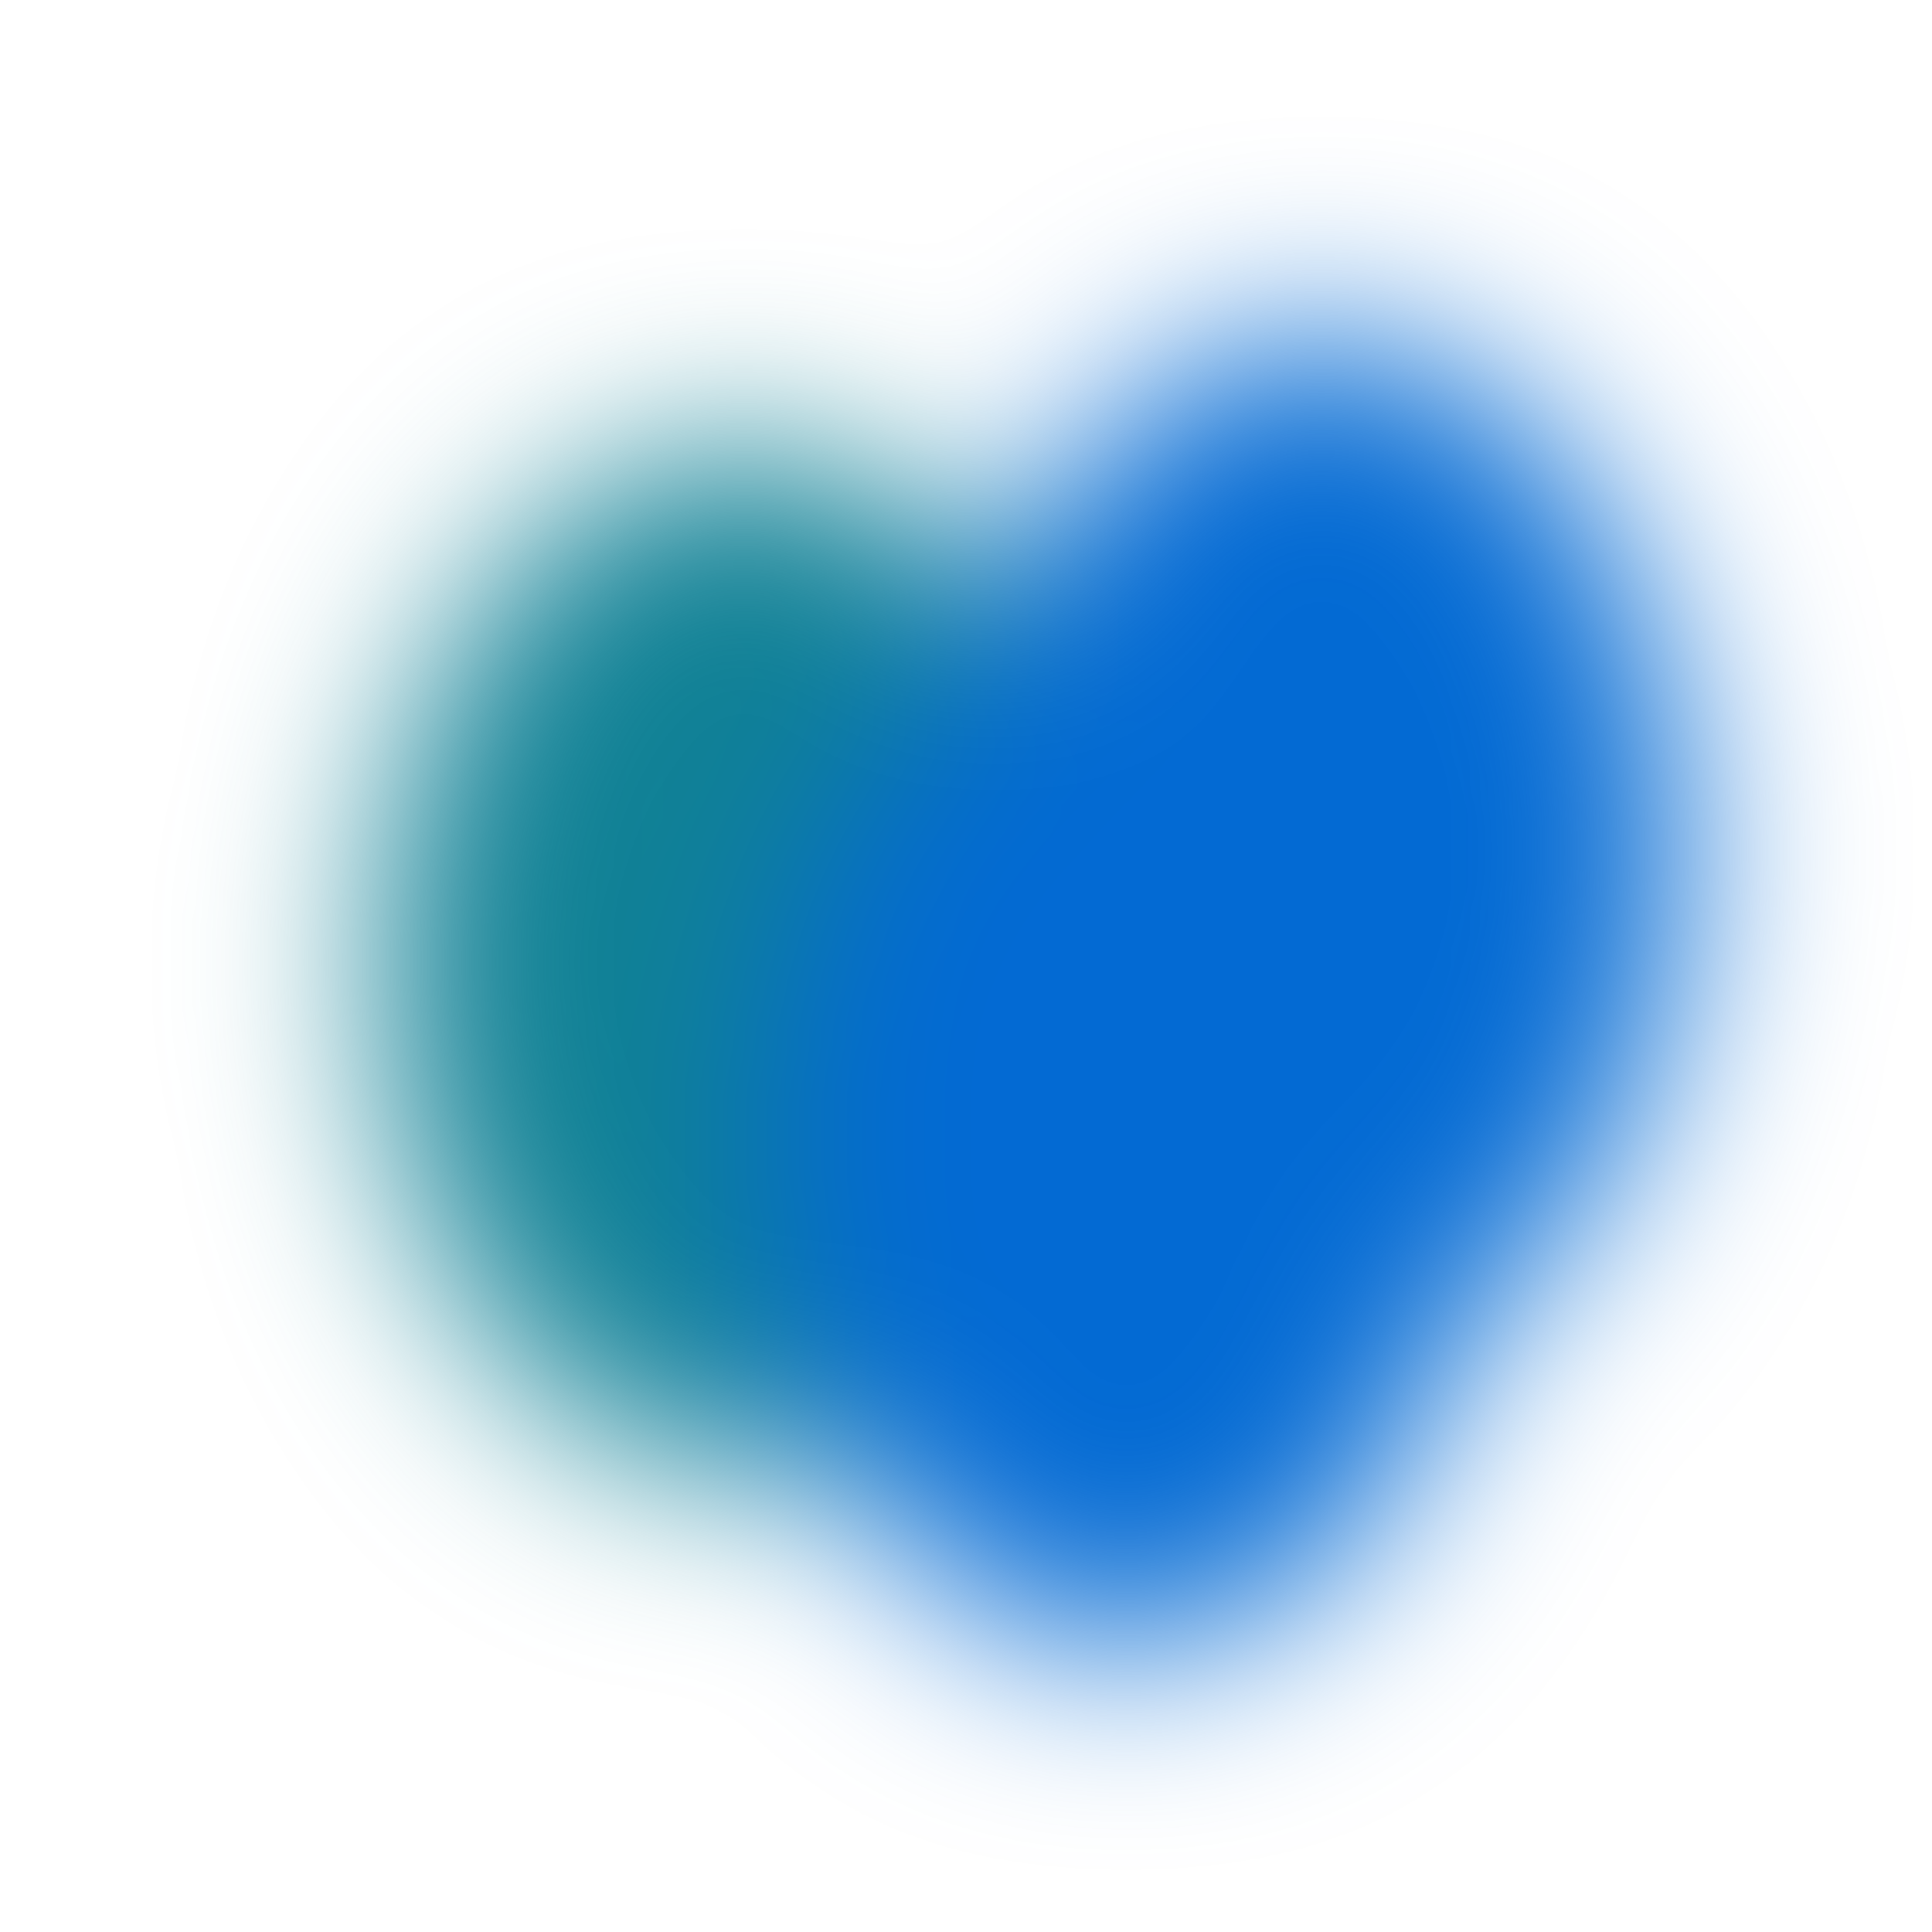
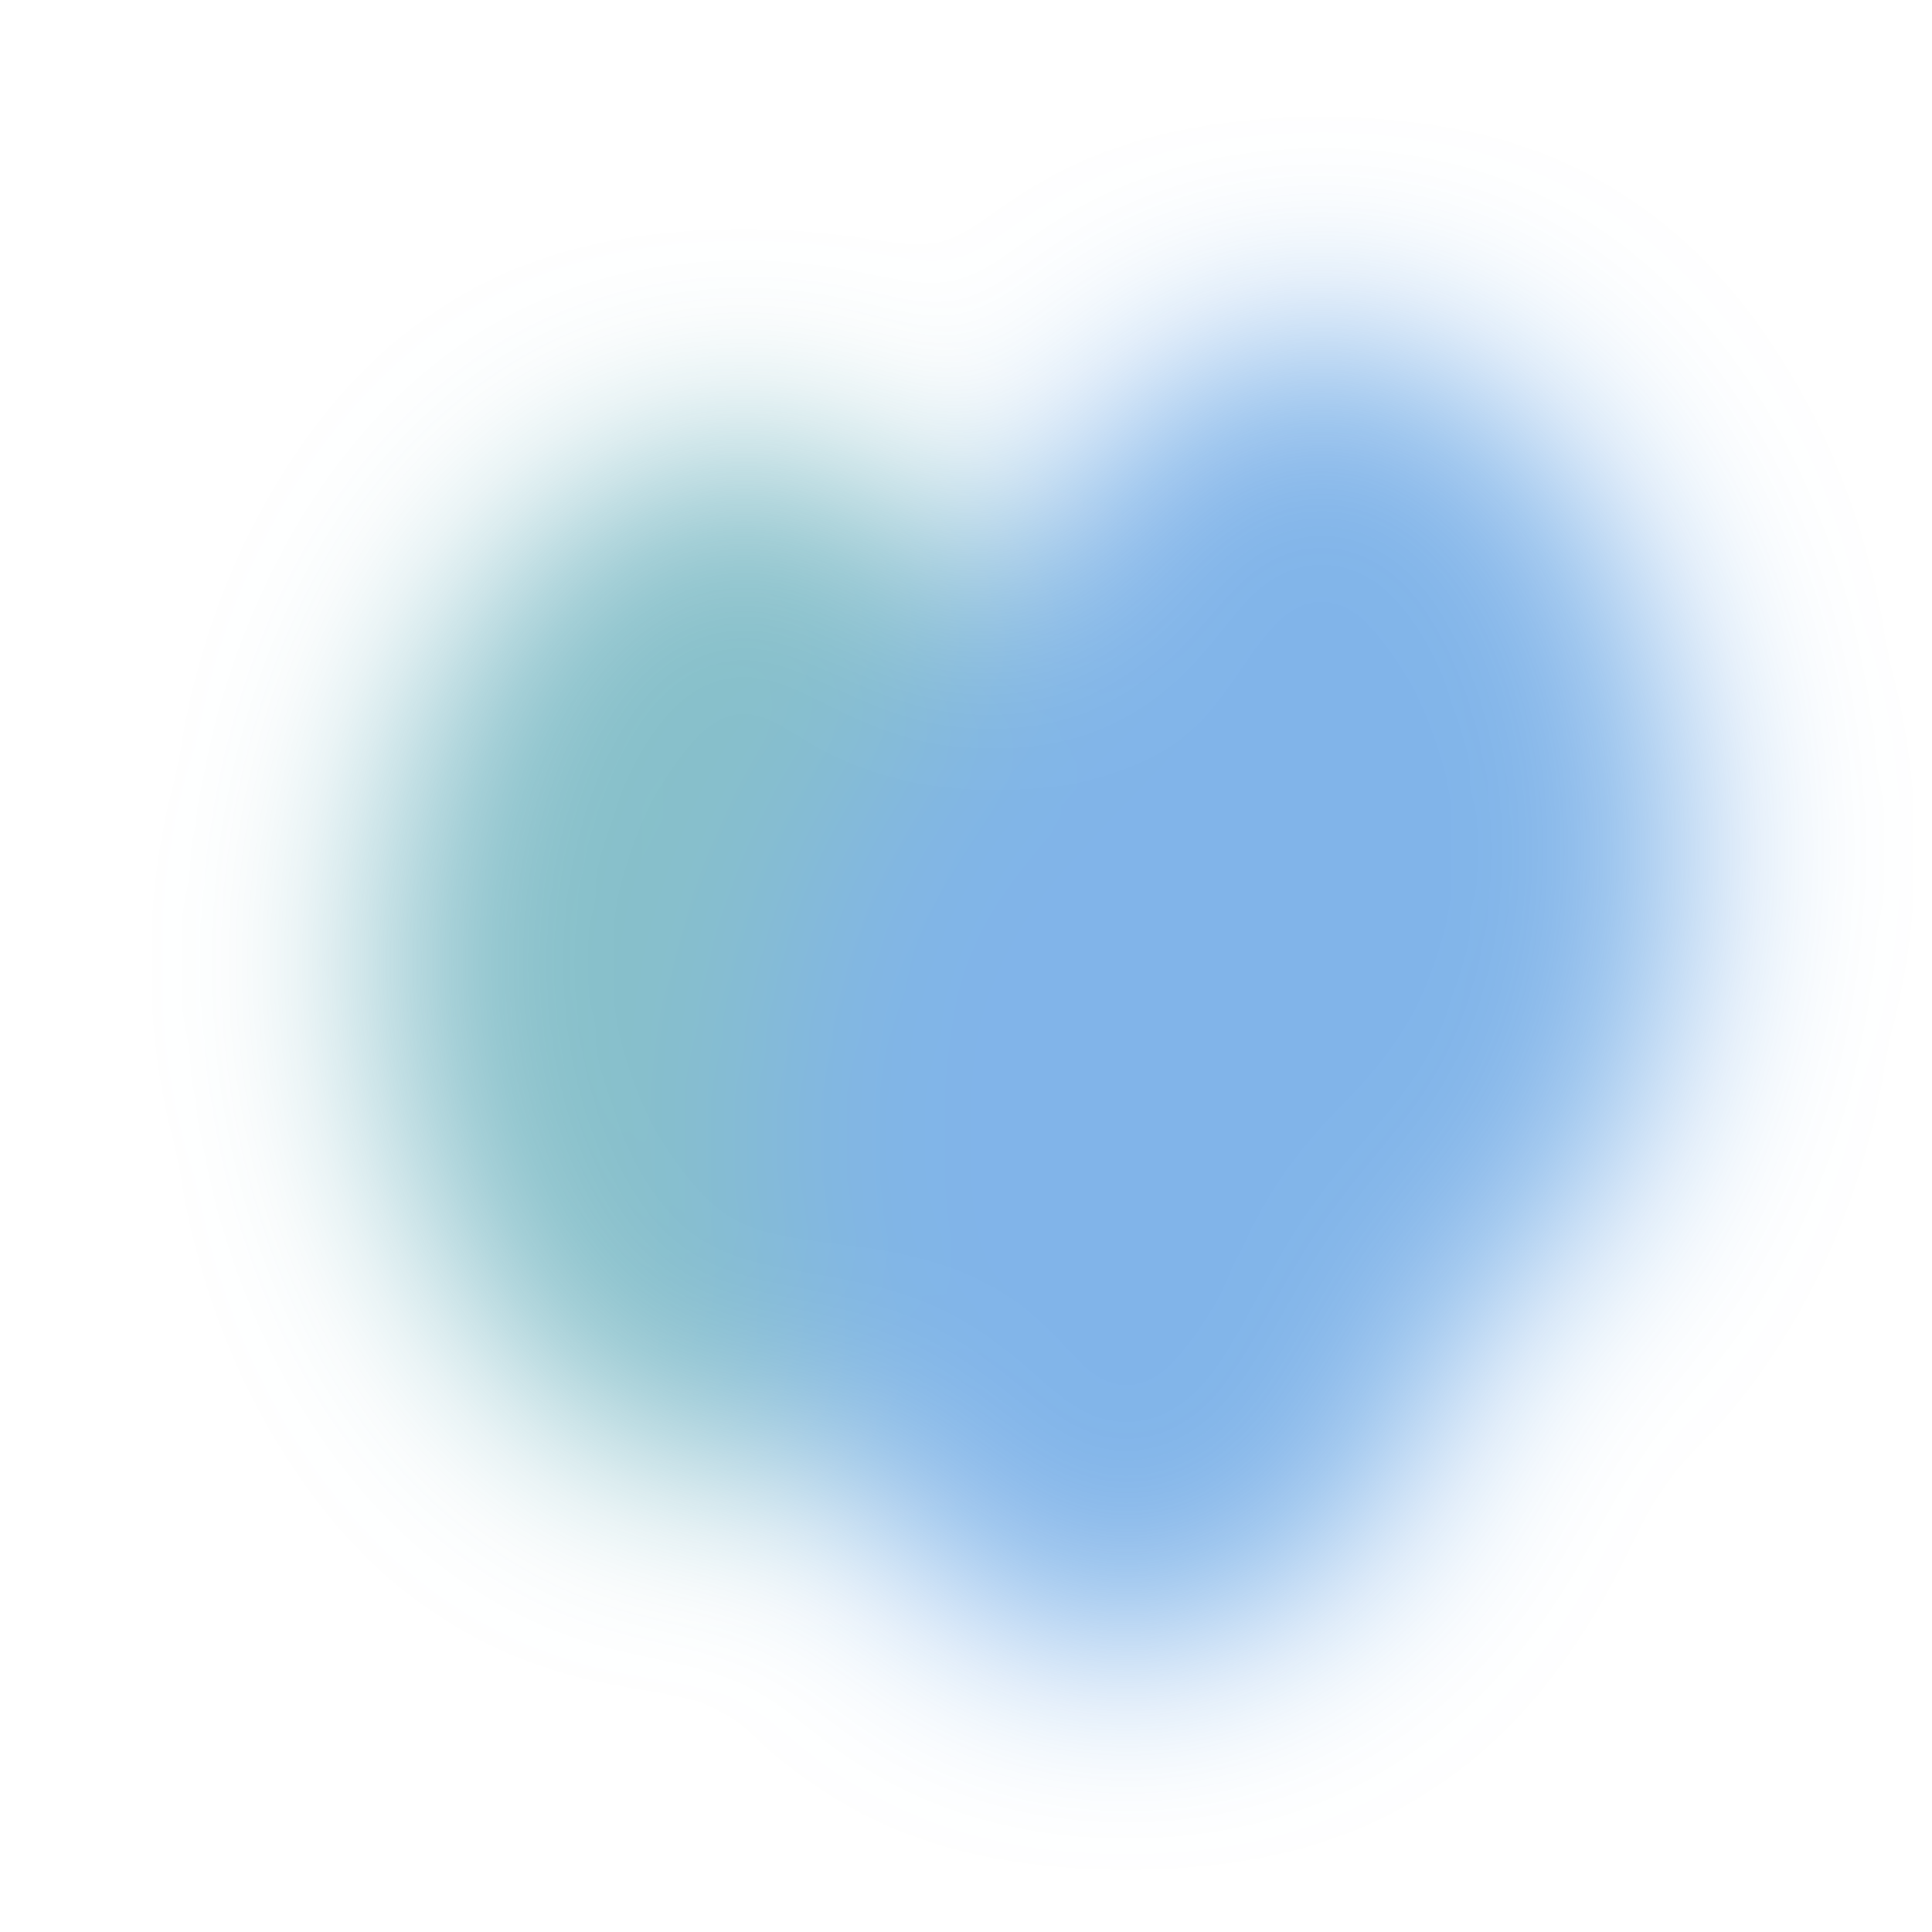
- <svg xmlns="http://www.w3.org/2000/svg" version="1.1" viewBox="0 0 800 800">
+ <svg xmlns="http://www.w3.org/2000/svg" version="1.1" viewBox="0 0 800 800" opacity="0.5">
  <defs>
    <filter id="bbblurry-filter" x="-100%" y="-100%" width="400%" height="400%" filterUnits="objectBoundingBox" primitiveUnits="userSpaceOnUse" color-interpolation-filters="sRGB">
      <feGaussianBlur stdDeviation="40" x="0%" y="0%" width="100%" height="100%" in="SourceGraphic" edgeMode="none" result="blur" />
    </filter>
  </defs>
  <g filter="url(#bbblurry-filter)">
    <ellipse rx="150" ry="212" cx="308.084" cy="398.588" fill="#108195" />
    <ellipse rx="150" ry="212" cx="466.482" cy="470.56" fill="#036ad3" />
    <ellipse rx="150" ry="212" cx="547.31" cy="352.127" fill="#036ad3" />
  </g>
</svg>
